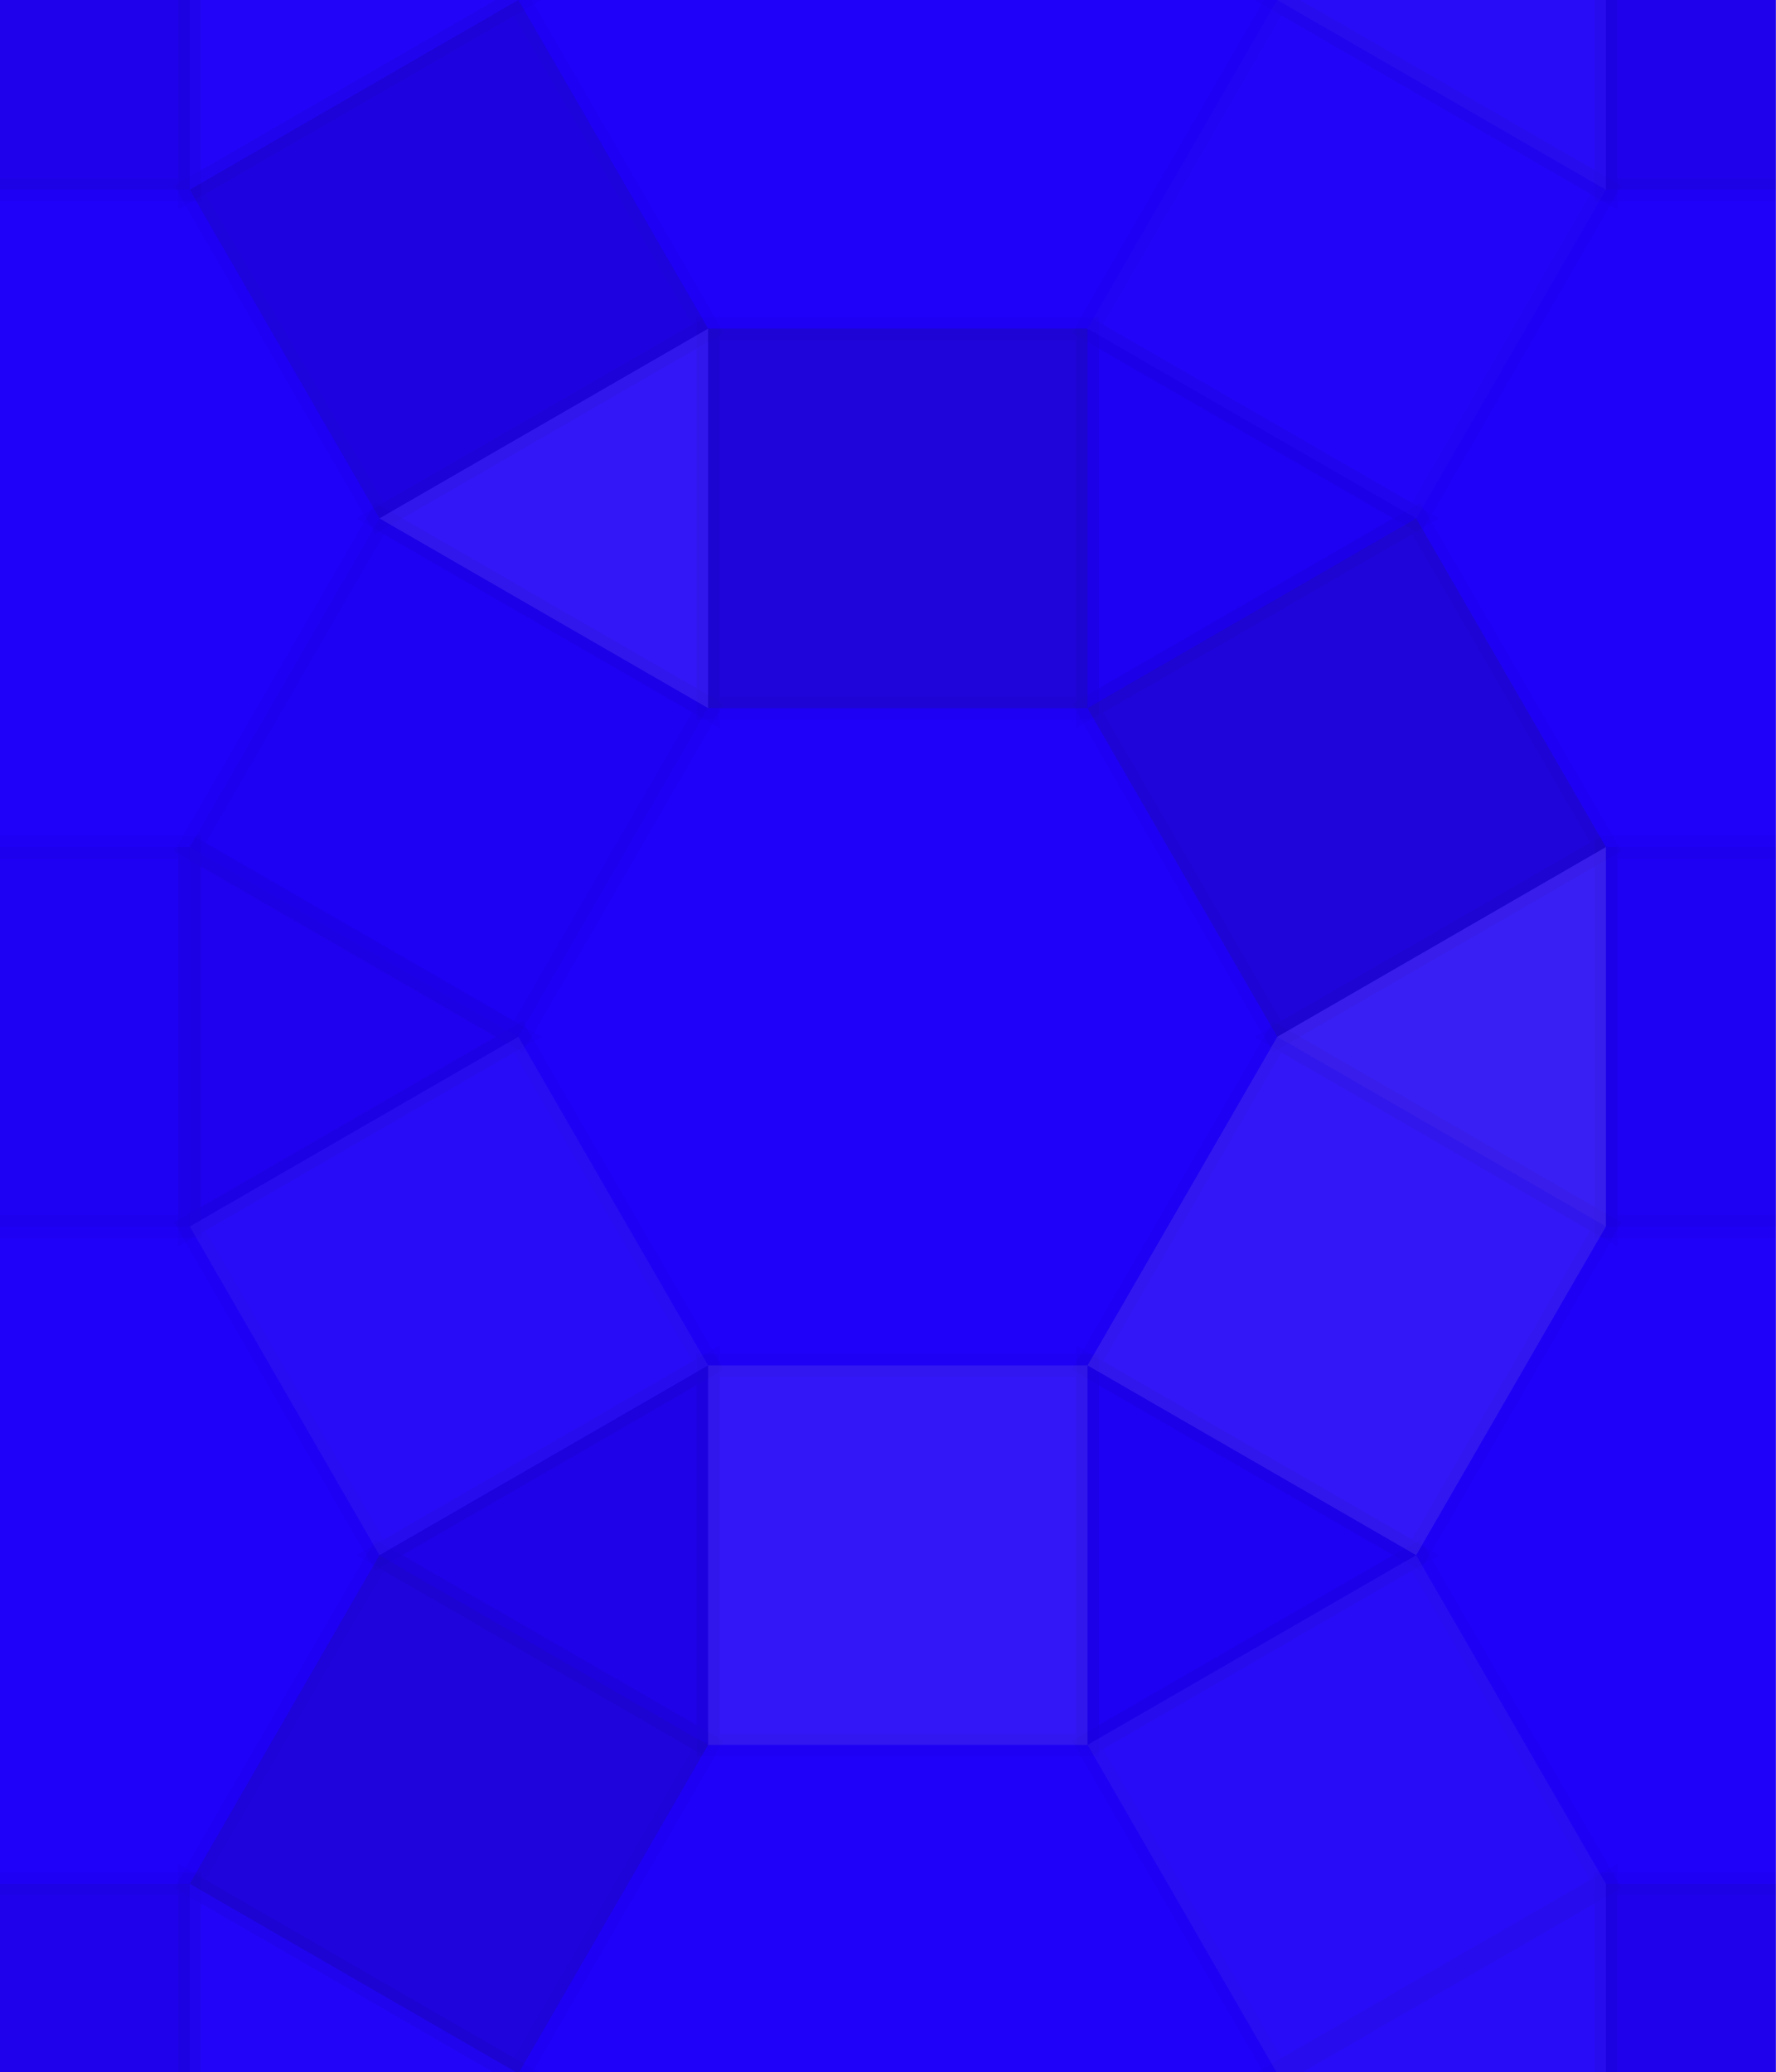
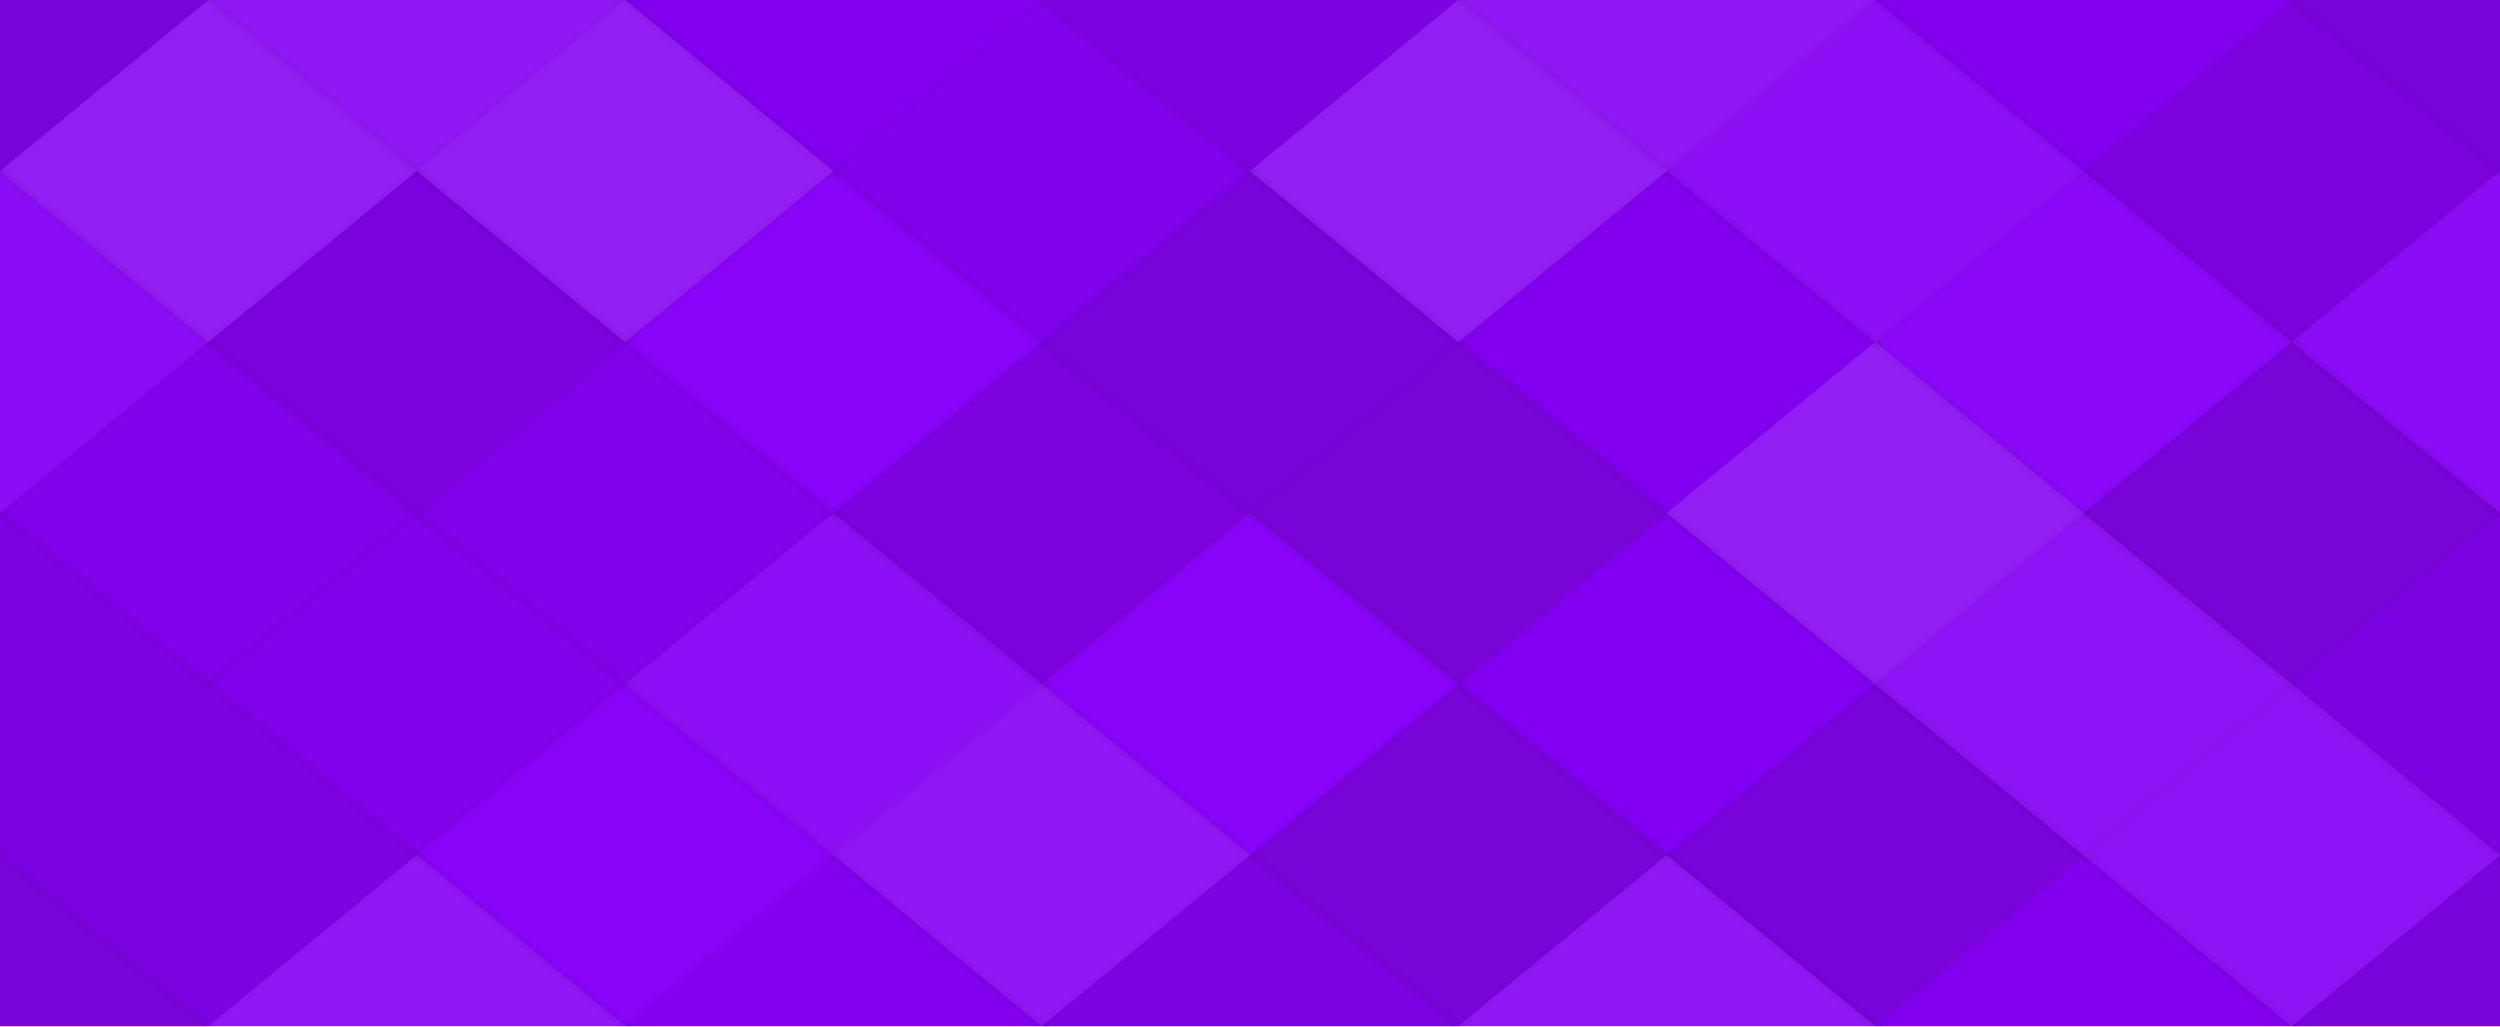
- <svg xmlns="http://www.w3.org/2000/svg" width="78" height="91">
-   <rect x="0" y="0" width="100%" height="100%" fill="rgb(31,0,249)" />
-   <rect x="-8.333" y="-8.333" width="16.667" height="16.667" stroke="#000" stroke-opacity="0.02" fill="#222" fill-opacity="0.063" stroke-width="1" />
-   <rect x="70.534" y="-8.333" width="16.667" height="16.667" stroke="#000" stroke-opacity="0.02" fill="#222" fill-opacity="0.063" stroke-width="1" />
-   <rect x="-8.333" y="82.735" width="16.667" height="16.667" stroke="#000" stroke-opacity="0.02" fill="#222" fill-opacity="0.063" stroke-width="1" />
-   <rect x="70.534" y="82.735" width="16.667" height="16.667" stroke="#000" stroke-opacity="0.02" fill="#222" fill-opacity="0.063" stroke-width="1" />
-   <rect x="31.1" y="14.434" width="16.667" height="16.667" stroke="#000" stroke-opacity="0.02" fill="#222" fill-opacity="0.15" stroke-width="1" />
-   <rect x="-8.333" y="37.201" width="16.667" height="16.667" stroke="#000" stroke-opacity="0.02" fill="#222" fill-opacity="0.029" stroke-width="1" />
-   <rect x="70.534" y="37.201" width="16.667" height="16.667" stroke="#000" stroke-opacity="0.02" fill="#222" fill-opacity="0.029" stroke-width="1" />
-   <rect x="31.1" y="59.968" width="16.667" height="16.667" stroke="#000" stroke-opacity="0.02" fill="#ddd" fill-opacity="0.107" stroke-width="1" />
-   <polyline points="0,0,14.434,8.333,0,16.667,0,0" stroke="#000" stroke-opacity="0.02" fill="#ddd" fill-opacity="0.02" stroke-width="1" transform="translate(8.333333,-8.333333) rotate(0,8.333333,7.216878)" />
-   <polyline points="0,0,14.434,8.333,0,16.667,0,0" stroke="#000" stroke-opacity="0.02" fill="#ddd" fill-opacity="0.02" stroke-width="1" transform="translate(8.333333,99.40169) rotate(0,8.333333,7.216878) scale(1,-1)" />
-   <polyline points="0,0,14.434,8.333,0,16.667,0,0" stroke="#000" stroke-opacity="0.02" fill="#ddd" fill-opacity="0.055" stroke-width="1" transform="translate(70.53418,-8.333333) rotate(0,8.333333,7.216878) scale(-1,1)" />
-   <polyline points="0,0,14.434,8.333,0,16.667,0,0" stroke="#000" stroke-opacity="0.02" fill="#ddd" fill-opacity="0.055" stroke-width="1" transform="translate(70.53418,99.40169) rotate(0,8.333333,7.216878) scale(-1,-1)" />
-   <polyline points="0,0,14.434,8.333,0,16.667,0,0" stroke="#000" stroke-opacity="0.02" fill="#222" fill-opacity="0.029" stroke-width="1" transform="translate(47.76709,14.43376)" />
-   <polyline points="0,0,14.434,8.333,0,16.667,0,0" stroke="#000" stroke-opacity="0.02" fill="#ddd" fill-opacity="0.107" stroke-width="1" transform="translate(31.10042,14.43376) scale(-1,1)" />
-   <polyline points="0,0,14.434,8.333,0,16.667,0,0" stroke="#000" stroke-opacity="0.02" fill="#222" fill-opacity="0.029" stroke-width="1" transform="translate(47.76709,76.6346) scale(1,-1)" />
-   <polyline points="0,0,14.434,8.333,0,16.667,0,0" stroke="#000" stroke-opacity="0.02" fill="#222" fill-opacity="0.081" stroke-width="1" transform="translate(31.10042,76.6346) scale(-1,-1)" />
-   <polyline points="0,0,14.434,8.333,0,16.667,0,0" stroke="#000" stroke-opacity="0.02" fill="#222" fill-opacity="0.046" stroke-width="1" transform="translate(8.333333,37.20085)" />
-   <polyline points="0,0,14.434,8.333,0,16.667,0,0" stroke="#000" stroke-opacity="0.02" fill="#ddd" fill-opacity="0.141" stroke-width="1" transform="translate(70.53418,37.20085) scale(-1,1)" />
-   <rect x="0" y="0" width="16.667" height="16.667" stroke="#000" stroke-opacity="0.02" fill="#222" fill-opacity="0.115" stroke-width="1" transform="translate(8.333333,8.333333) rotate(-30,0,0)" />
-   <rect x="0" y="0" width="16.667" height="16.667" stroke="#000" stroke-opacity="0.02" fill="#ddd" fill-opacity="0.02" stroke-width="1" transform="scale(-1,1) translate(-70.53418,8.333333) rotate(-30,0,0)" />
-   <rect x="0" y="0" width="16.667" height="16.667" stroke="#000" stroke-opacity="0.02" fill="#222" fill-opacity="0.029" stroke-width="1" transform="translate(8.333333,20.53418) rotate(30,0,16.66667)" />
-   <rect x="0" y="0" width="16.667" height="16.667" stroke="#000" stroke-opacity="0.02" fill="#222" fill-opacity="0.15" stroke-width="1" transform="scale(-1,1) translate(-70.53418,20.53418) rotate(30,0,16.66667)" />
-   <rect x="0" y="0" width="16.667" height="16.667" stroke="#000" stroke-opacity="0.02" fill="#ddd" fill-opacity="0.055" stroke-width="1" transform="scale(1,-1) translate(8.333333,-70.53418) rotate(30,0,16.66667)" />
-   <rect x="0" y="0" width="16.667" height="16.667" stroke="#000" stroke-opacity="0.02" fill="#ddd" fill-opacity="0.107" stroke-width="1" transform="scale(-1,-1) translate(-70.53418,-70.53418) rotate(30,0,16.66667)" />
-   <rect x="0" y="0" width="16.667" height="16.667" stroke="#000" stroke-opacity="0.02" fill="#222" fill-opacity="0.133" stroke-width="1" transform="scale(1,-1) translate(8.333333,-82.73503) rotate(-30,0,0)" />
-   <rect x="0" y="0" width="16.667" height="16.667" stroke="#000" stroke-opacity="0.02" fill="#ddd" fill-opacity="0.055" stroke-width="1" transform="scale(-1,-1) translate(-70.53418,-82.73503) rotate(-30,0,0)" />
+ <svg xmlns="http://www.w3.org/2000/svg" width="268" height="110">
+   <rect x="0" y="0" width="100%" height="100%" fill="rgb(136,0,249)" />
+   <polyline points="22.333,0,44.667,18.333,22.333,36.667,0,18.333" fill="#222" fill-opacity="0.133" stroke="#000" stroke-opacity="0.02" transform="translate(-22.33333,-18.33333)" />
+   <polyline points="22.333,0,44.667,18.333,22.333,36.667,0,18.333" fill="#222" fill-opacity="0.133" stroke="#000" stroke-opacity="0.02" transform="translate(245.6667,-18.33333)" />
+   <polyline points="22.333,0,44.667,18.333,22.333,36.667,0,18.333" fill="#222" fill-opacity="0.133" stroke="#000" stroke-opacity="0.02" transform="translate(-22.33333,91.66667)" />
+   <polyline points="22.333,0,44.667,18.333,22.333,36.667,0,18.333" fill="#222" fill-opacity="0.133" stroke="#000" stroke-opacity="0.02" transform="translate(245.6667,91.66667)" />
+   <polyline points="22.333,0,44.667,18.333,22.333,36.667,0,18.333" fill="#ddd" fill-opacity="0.107" stroke="#000" stroke-opacity="0.02" transform="translate(22.33333,-18.33333)" />
+   <polyline points="22.333,0,44.667,18.333,22.333,36.667,0,18.333" fill="#ddd" fill-opacity="0.107" stroke="#000" stroke-opacity="0.02" transform="translate(22.33333,91.66667)" />
+   <polyline points="22.333,0,44.667,18.333,22.333,36.667,0,18.333" fill="#222" fill-opacity="0.046" stroke="#000" stroke-opacity="0.02" transform="translate(67,-18.33333)" />
+   <polyline points="22.333,0,44.667,18.333,22.333,36.667,0,18.333" fill="#222" fill-opacity="0.046" stroke="#000" stroke-opacity="0.02" transform="translate(67,91.66667)" />
+   <polyline points="22.333,0,44.667,18.333,22.333,36.667,0,18.333" fill="#222" fill-opacity="0.098" stroke="#000" stroke-opacity="0.02" transform="translate(111.6667,-18.33333)" />
+   <polyline points="22.333,0,44.667,18.333,22.333,36.667,0,18.333" fill="#222" fill-opacity="0.098" stroke="#000" stroke-opacity="0.02" transform="translate(111.6667,91.66667)" />
+   <polyline points="22.333,0,44.667,18.333,22.333,36.667,0,18.333" fill="#ddd" fill-opacity="0.107" stroke="#000" stroke-opacity="0.02" transform="translate(156.3333,-18.33333)" />
+   <polyline points="22.333,0,44.667,18.333,22.333,36.667,0,18.333" fill="#ddd" fill-opacity="0.107" stroke="#000" stroke-opacity="0.02" transform="translate(156.3333,91.66667)" />
+   <polyline points="22.333,0,44.667,18.333,22.333,36.667,0,18.333" fill="#222" fill-opacity="0.046" stroke="#000" stroke-opacity="0.02" transform="translate(201,-18.33333)" />
+   <polyline points="22.333,0,44.667,18.333,22.333,36.667,0,18.333" fill="#222" fill-opacity="0.046" stroke="#000" stroke-opacity="0.02" transform="translate(201,91.66667)" />
+   <polyline points="22.333,0,44.667,18.333,22.333,36.667,0,18.333" fill="#ddd" fill-opacity="0.141" stroke="#000" stroke-opacity="0.02" transform="translate(0,0)" />
+   <polyline points="22.333,0,44.667,18.333,22.333,36.667,0,18.333" fill="#ddd" fill-opacity="0.141" stroke="#000" stroke-opacity="0.02" transform="translate(268,0)" />
+   <polyline points="22.333,0,44.667,18.333,22.333,36.667,0,18.333" fill="#ddd" fill-opacity="0.141" stroke="#000" stroke-opacity="0.02" transform="translate(44.66667,0)" />
+   <polyline points="22.333,0,44.667,18.333,22.333,36.667,0,18.333" fill="#222" fill-opacity="0.063" stroke="#000" stroke-opacity="0.02" transform="translate(89.33333,0)" />
+   <polyline points="22.333,0,44.667,18.333,22.333,36.667,0,18.333" fill="#ddd" fill-opacity="0.141" stroke="#000" stroke-opacity="0.02" transform="translate(134,0)" />
+   <polyline points="22.333,0,44.667,18.333,22.333,36.667,0,18.333" fill="#ddd" fill-opacity="0.072" stroke="#000" stroke-opacity="0.02" transform="translate(178.6667,0)" />
+   <polyline points="22.333,0,44.667,18.333,22.333,36.667,0,18.333" fill="#222" fill-opacity="0.115" stroke="#000" stroke-opacity="0.02" transform="translate(223.3333,0)" />
+   <polyline points="22.333,0,44.667,18.333,22.333,36.667,0,18.333" fill="#ddd" fill-opacity="0.055" stroke="#000" stroke-opacity="0.02" transform="translate(-22.33333,18.33333)" />
+   <polyline points="22.333,0,44.667,18.333,22.333,36.667,0,18.333" fill="#ddd" fill-opacity="0.055" stroke="#000" stroke-opacity="0.02" transform="translate(245.6667,18.33333)" />
+   <polyline points="22.333,0,44.667,18.333,22.333,36.667,0,18.333" fill="#222" fill-opacity="0.115" stroke="#000" stroke-opacity="0.02" transform="translate(22.33333,18.33333)" />
+   <polyline points="22.333,0,44.667,18.333,22.333,36.667,0,18.333" fill="#ddd" fill-opacity="0.02" stroke="#000" stroke-opacity="0.02" transform="translate(67,18.33333)" />
+   <polyline points="22.333,0,44.667,18.333,22.333,36.667,0,18.333" fill="#222" fill-opacity="0.133" stroke="#000" stroke-opacity="0.02" transform="translate(111.6667,18.33333)" />
+   <polyline points="22.333,0,44.667,18.333,22.333,36.667,0,18.333" fill="#222" fill-opacity="0.046" stroke="#000" stroke-opacity="0.02" transform="translate(156.3333,18.33333)" />
+   <polyline points="22.333,0,44.667,18.333,22.333,36.667,0,18.333" fill="#ddd" fill-opacity="0.037" stroke="#000" stroke-opacity="0.02" transform="translate(201,18.33333)" />
+   <polyline points="22.333,0,44.667,18.333,22.333,36.667,0,18.333" fill="#222" fill-opacity="0.063" stroke="#000" stroke-opacity="0.02" transform="translate(0,36.66667)" />
+   <polyline points="22.333,0,44.667,18.333,22.333,36.667,0,18.333" fill="#222" fill-opacity="0.063" stroke="#000" stroke-opacity="0.02" transform="translate(268,36.66667)" />
+   <polyline points="22.333,0,44.667,18.333,22.333,36.667,0,18.333" fill="#222" fill-opacity="0.063" stroke="#000" stroke-opacity="0.02" transform="translate(44.66667,36.66667)" />
+   <polyline points="22.333,0,44.667,18.333,22.333,36.667,0,18.333" fill="#222" fill-opacity="0.115" stroke="#000" stroke-opacity="0.02" transform="translate(89.33333,36.66667)" />
+   <polyline points="22.333,0,44.667,18.333,22.333,36.667,0,18.333" fill="#222" fill-opacity="0.15" stroke="#000" stroke-opacity="0.02" transform="translate(134,36.66667)" />
+   <polyline points="22.333,0,44.667,18.333,22.333,36.667,0,18.333" fill="#ddd" fill-opacity="0.141" stroke="#000" stroke-opacity="0.02" transform="translate(178.6667,36.66667)" />
+   <polyline points="22.333,0,44.667,18.333,22.333,36.667,0,18.333" fill="#222" fill-opacity="0.15" stroke="#000" stroke-opacity="0.02" transform="translate(223.3333,36.66667)" />
+   <polyline points="22.333,0,44.667,18.333,22.333,36.667,0,18.333" fill="#222" fill-opacity="0.098" stroke="#000" stroke-opacity="0.02" transform="translate(-22.33333,55)" />
+   <polyline points="22.333,0,44.667,18.333,22.333,36.667,0,18.333" fill="#222" fill-opacity="0.098" stroke="#000" stroke-opacity="0.02" transform="translate(245.6667,55)" />
+   <polyline points="22.333,0,44.667,18.333,22.333,36.667,0,18.333" fill="#222" fill-opacity="0.063" stroke="#000" stroke-opacity="0.02" transform="translate(22.33333,55)" />
+   <polyline points="22.333,0,44.667,18.333,22.333,36.667,0,18.333" fill="#ddd" fill-opacity="0.072" stroke="#000" stroke-opacity="0.02" transform="translate(67,55)" />
+   <polyline points="22.333,0,44.667,18.333,22.333,36.667,0,18.333" fill="#ddd" fill-opacity="0.02" stroke="#000" stroke-opacity="0.02" transform="translate(111.6667,55)" />
+   <polyline points="22.333,0,44.667,18.333,22.333,36.667,0,18.333" fill="#222" fill-opacity="0.029" stroke="#000" stroke-opacity="0.02" transform="translate(156.3333,55)" />
+   <polyline points="22.333,0,44.667,18.333,22.333,36.667,0,18.333" fill="#ddd" fill-opacity="0.089" stroke="#000" stroke-opacity="0.02" transform="translate(201,55)" />
+   <polyline points="22.333,0,44.667,18.333,22.333,36.667,0,18.333" fill="#222" fill-opacity="0.098" stroke="#000" stroke-opacity="0.02" transform="translate(0,73.33333)" />
+   <polyline points="22.333,0,44.667,18.333,22.333,36.667,0,18.333" fill="#222" fill-opacity="0.098" stroke="#000" stroke-opacity="0.02" transform="translate(268,73.33333)" />
+   <polyline points="22.333,0,44.667,18.333,22.333,36.667,0,18.333" fill="#ddd" fill-opacity="0.02" stroke="#000" stroke-opacity="0.02" transform="translate(44.66667,73.33333)" />
+   <polyline points="22.333,0,44.667,18.333,22.333,36.667,0,18.333" fill="#ddd" fill-opacity="0.107" stroke="#000" stroke-opacity="0.02" transform="translate(89.33333,73.33333)" />
+   <polyline points="22.333,0,44.667,18.333,22.333,36.667,0,18.333" fill="#222" fill-opacity="0.15" stroke="#000" stroke-opacity="0.02" transform="translate(134,73.33333)" />
+   <polyline points="22.333,0,44.667,18.333,22.333,36.667,0,18.333" fill="#222" fill-opacity="0.133" stroke="#000" stroke-opacity="0.02" transform="translate(178.6667,73.33333)" />
+   <polyline points="22.333,0,44.667,18.333,22.333,36.667,0,18.333" fill="#ddd" fill-opacity="0.089" stroke="#000" stroke-opacity="0.02" transform="translate(223.3333,73.33333)" />
</svg>
